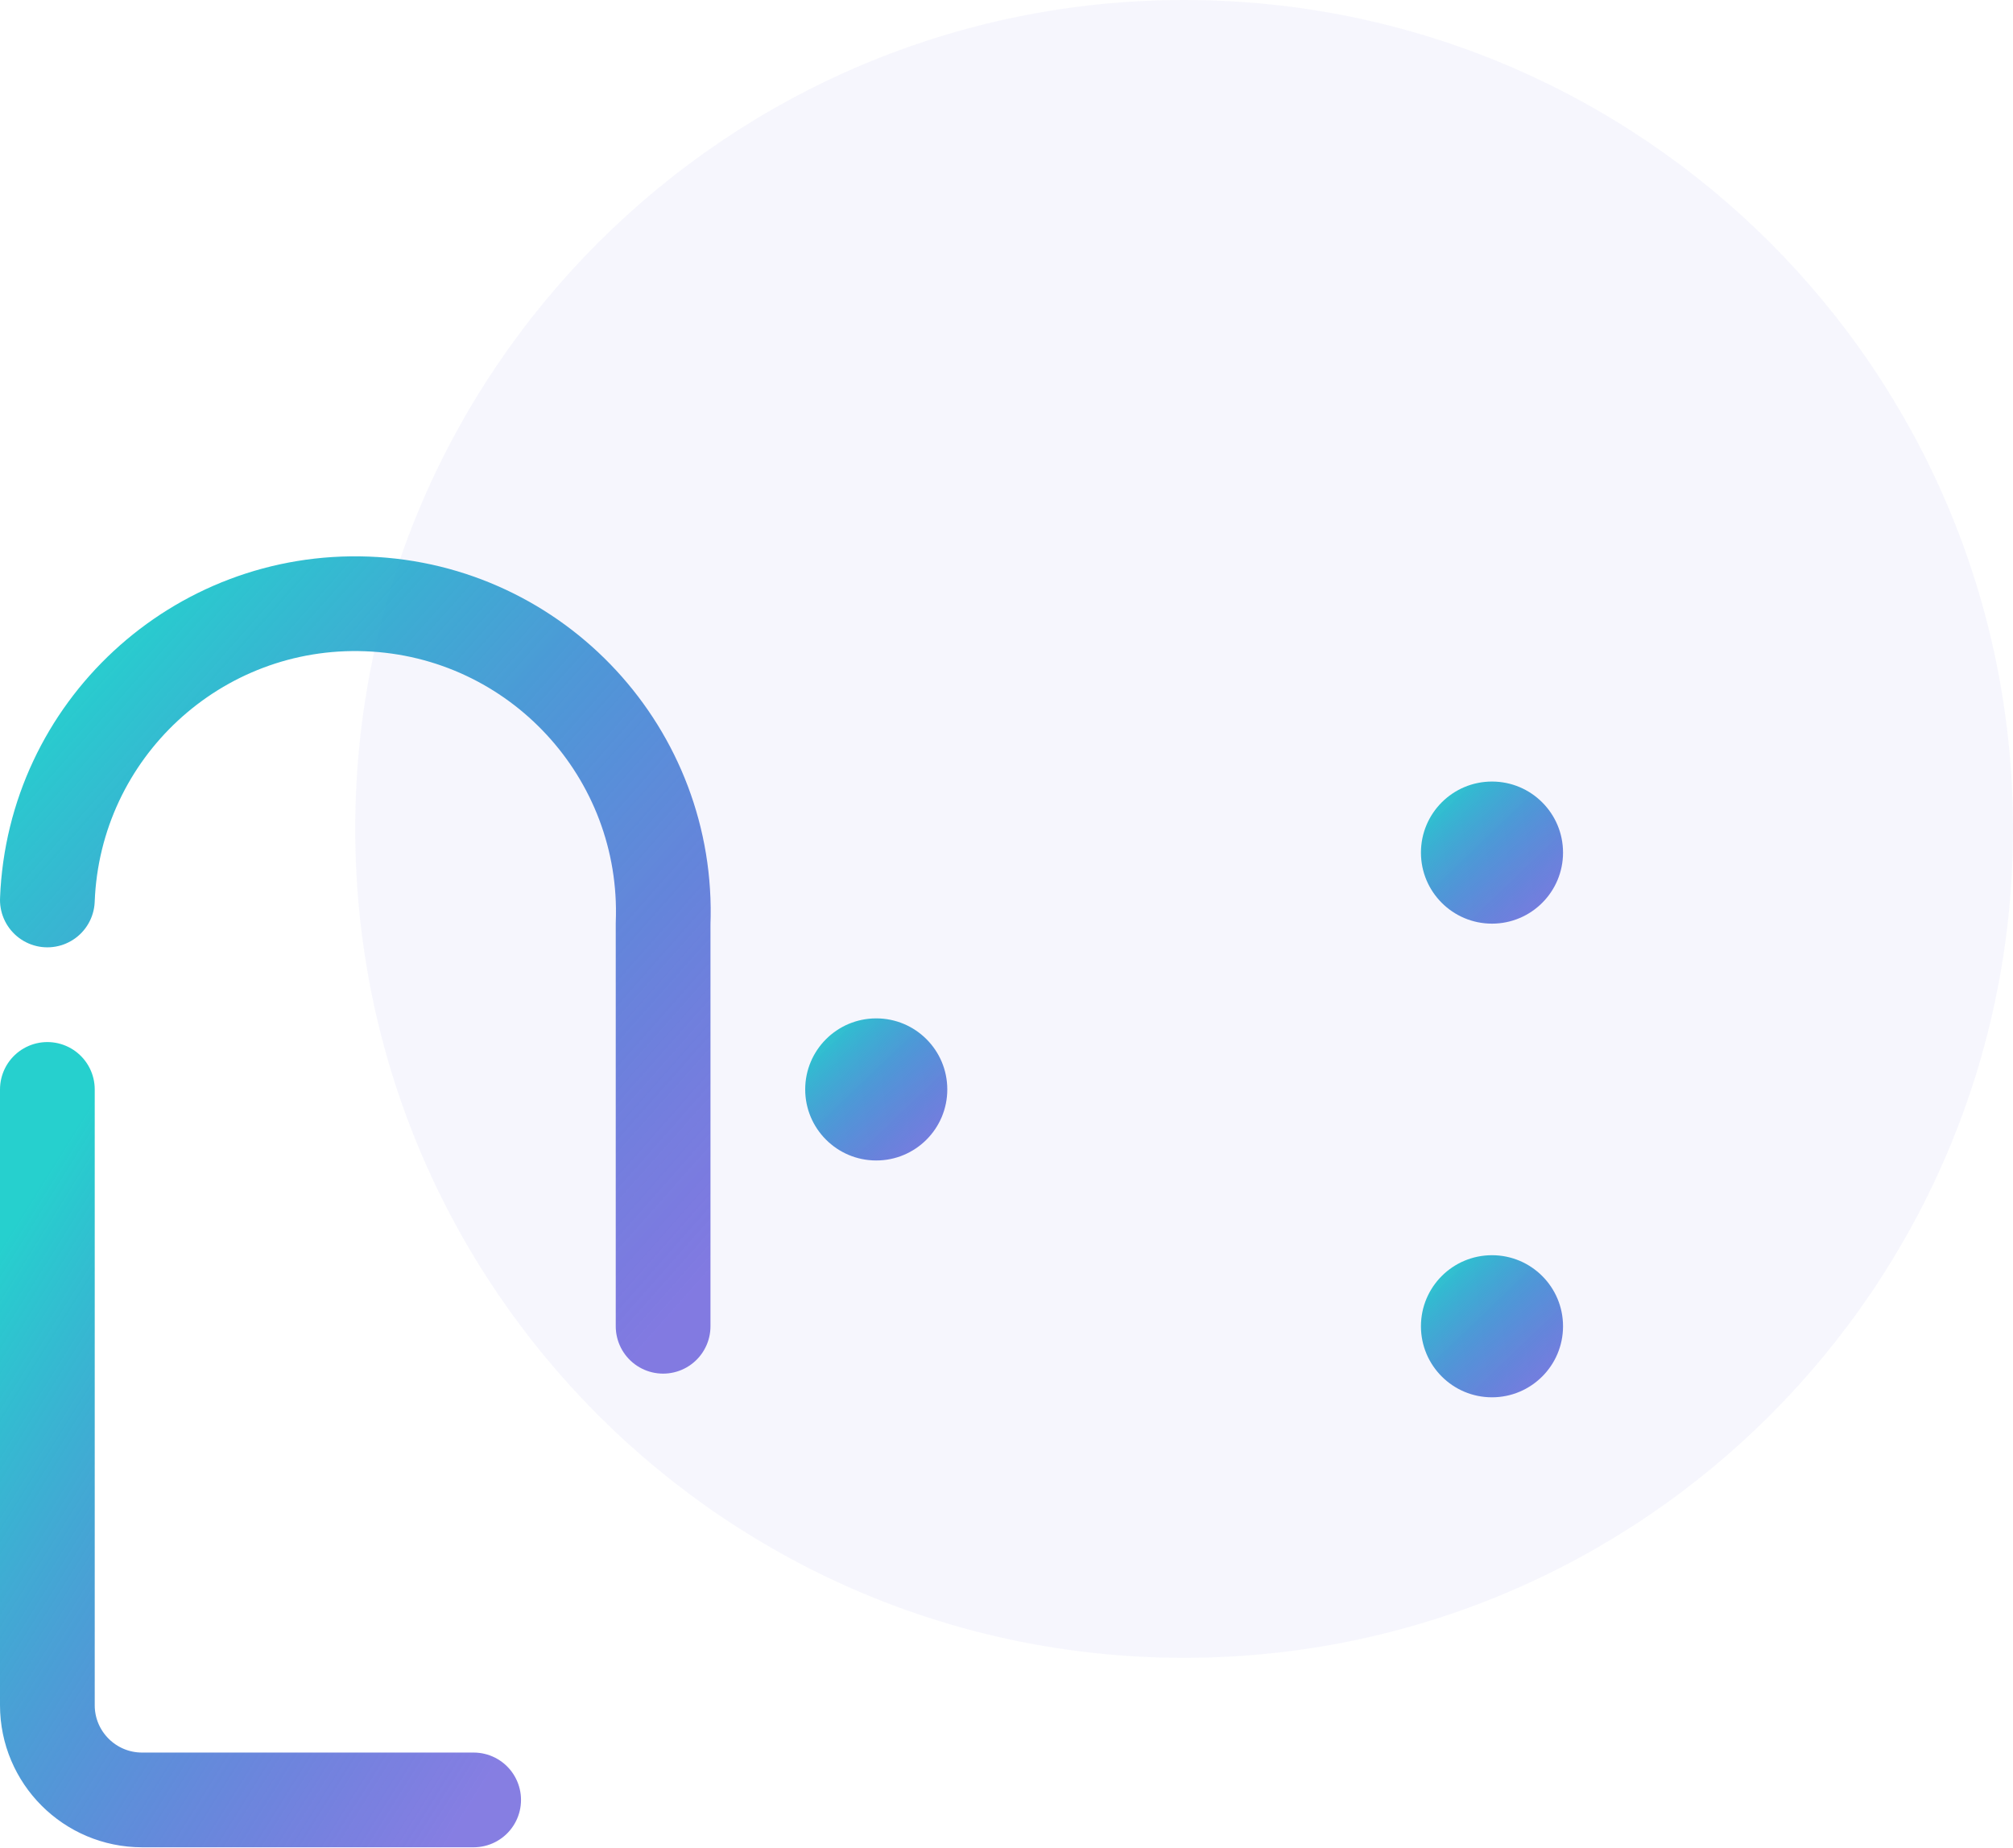
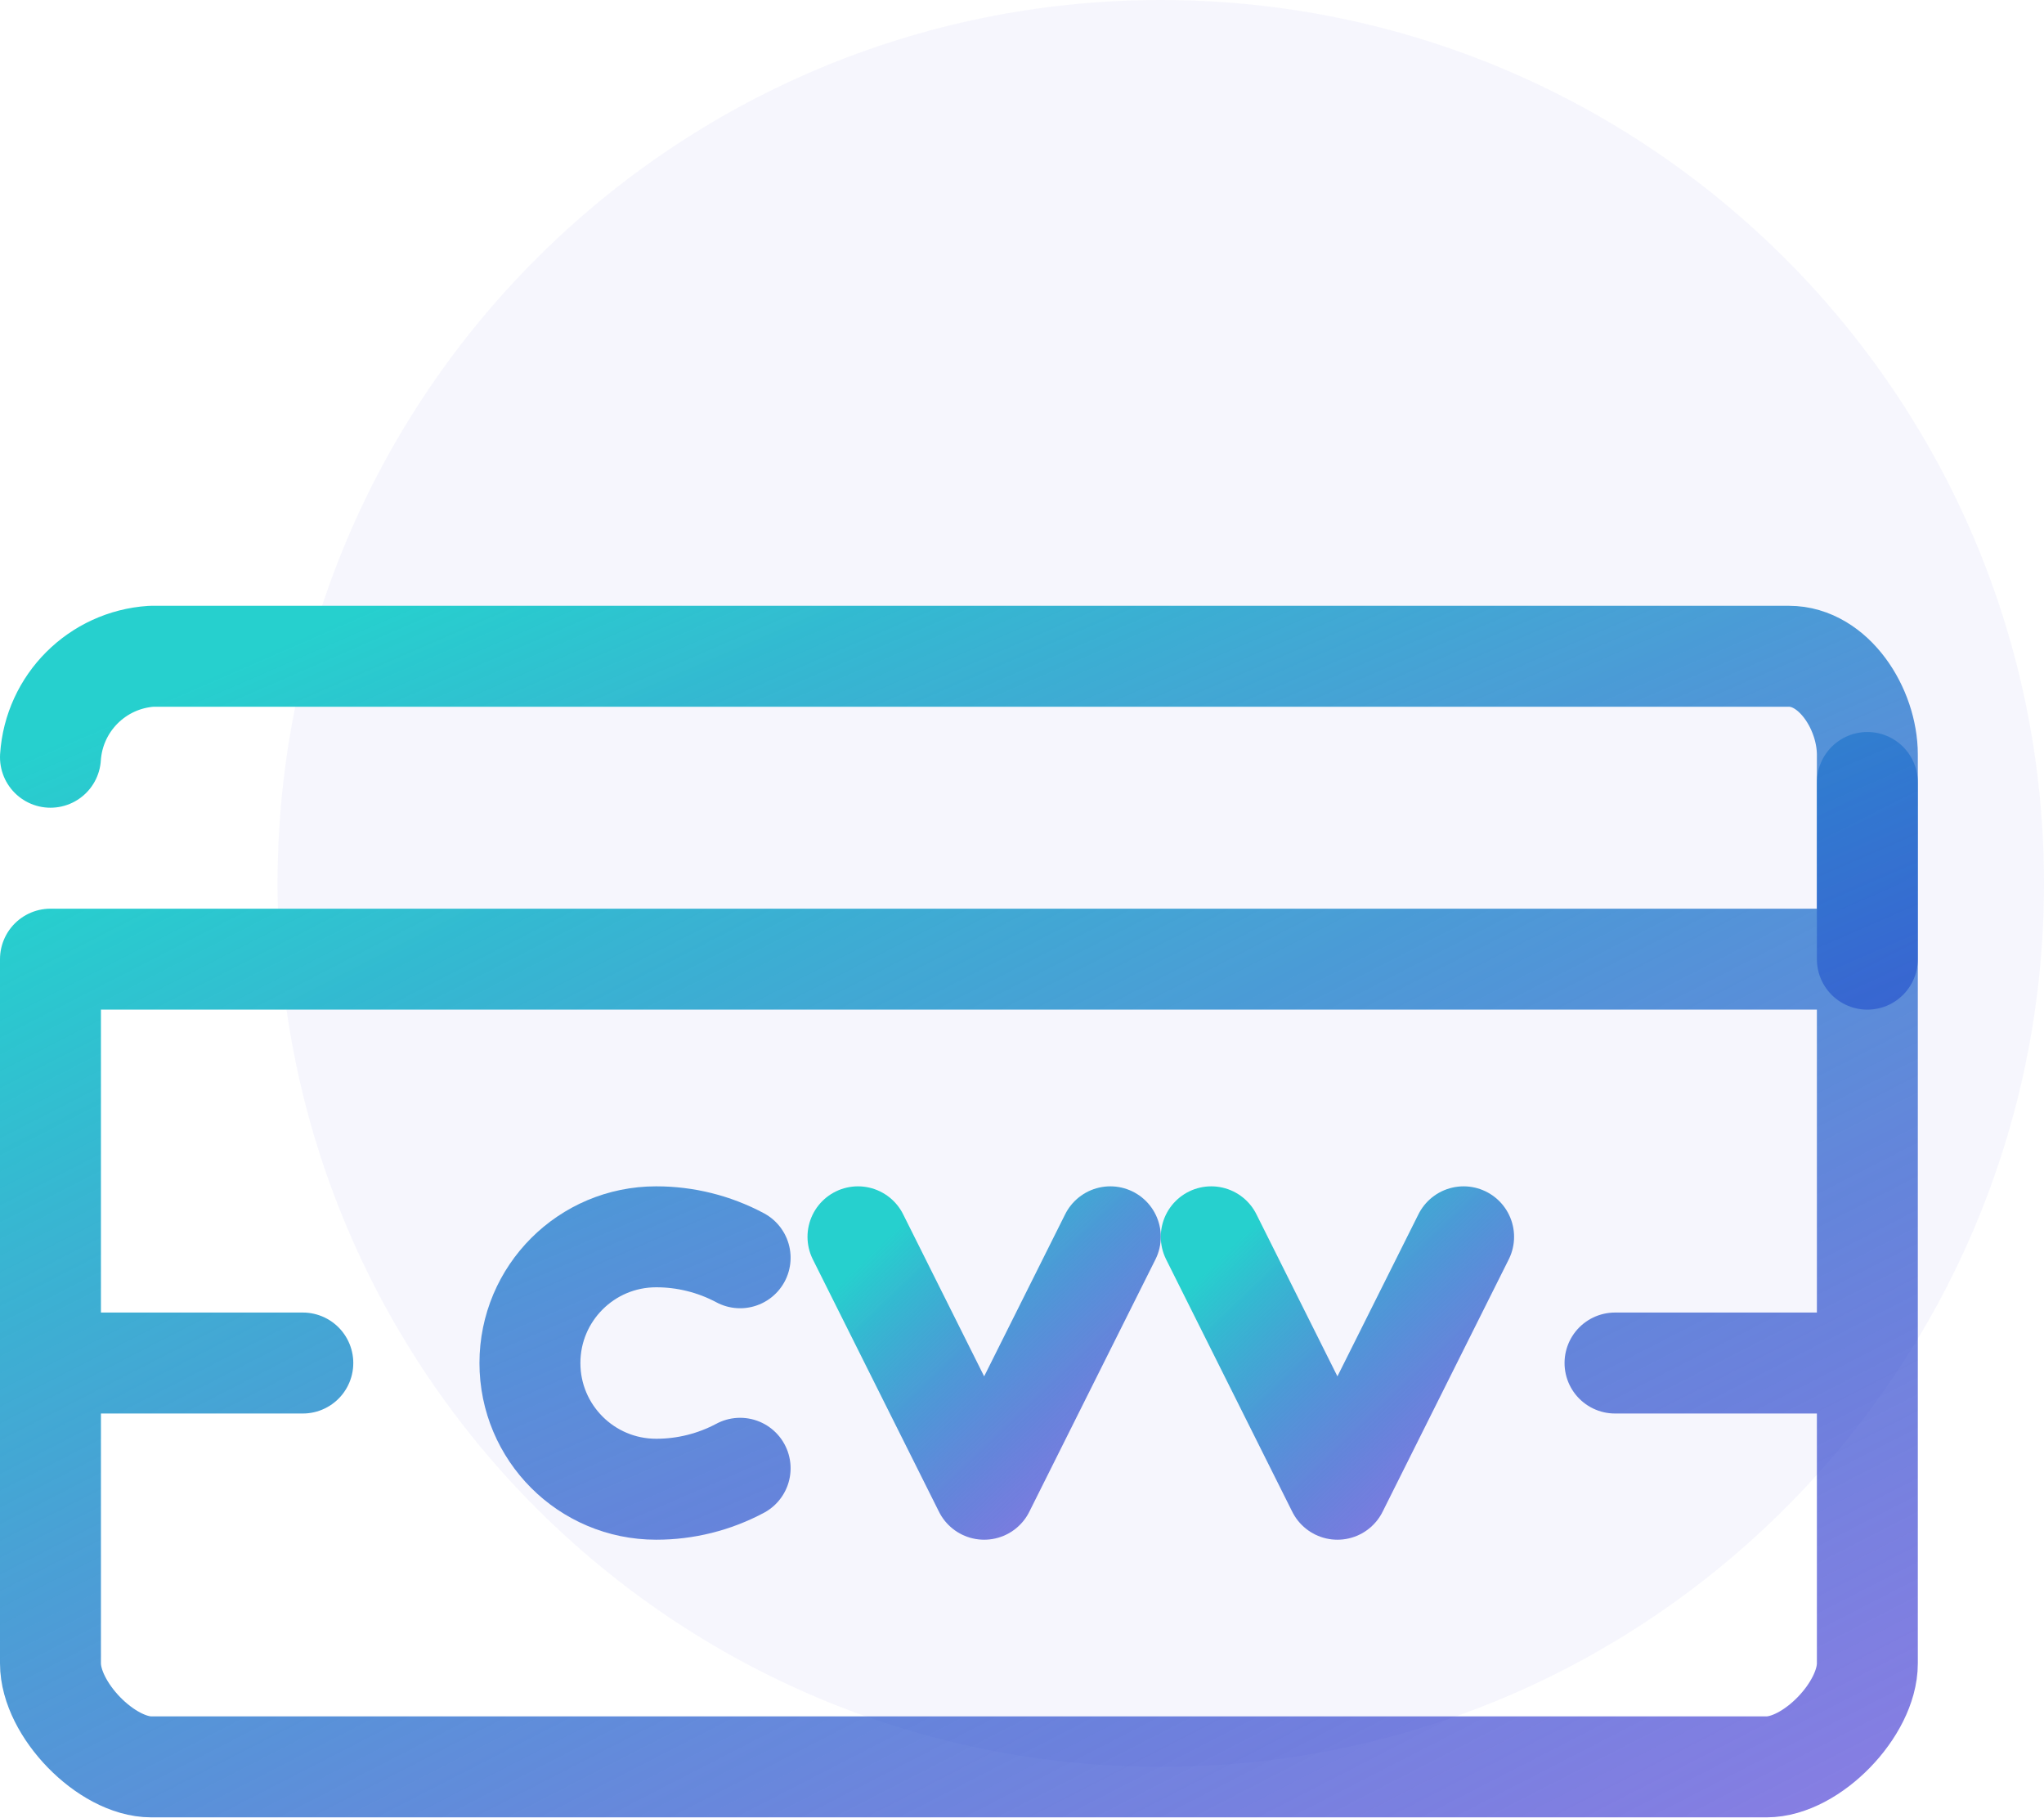
- <svg xmlns="http://www.w3.org/2000/svg" width="85px" height="78px" viewBox="0 0 85 78" version="1.1">
+ <svg xmlns="http://www.w3.org/2000/svg" width="81" height="72" viewBox="0 0 81 72">
  <defs>
-     <linearGradient x1="100%" y1="100%" x2="8.062%" y2="3.923%" id="linearGradient-1">
-       <stop stop-color="#2B1ECD" stop-opacity="0.573" offset="0%" />
-       <stop stop-color="#26D0CE" offset="100%" />
+     <linearGradient id="4-a" x1="100%" x2="8.062%" y1="100%" y2="3.923%">
+       <stop offset="0%" stop-color="#2B1ECD" stop-opacity=".573" />
+       <stop offset="100%" stop-color="#26D0CE" />
    </linearGradient>
  </defs>
-   <g id="Page-1" stroke="none" stroke-width="1" fill="none" fill-rule="evenodd">
-     <g id="colored_crypto-92" transform="translate(2, 0)">
-       <rect id="Rectangle-path" fill-opacity="0.04" fill="#2B1ECD" fill-rule="nonzero" x="13" y="0" width="70" height="70" rx="35" />
-       <path d="M18,76 L4,76 C1.791,76 0,74.209 0,72 L0,46" id="Shape" stroke="url(#linearGradient-1)" stroke-width="4" stroke-linecap="round" stroke-linejoin="round" />
-       <path d="M62,26 L32,26" id="Shape" stroke="url(#linearGradient-1)" stroke-width="4" stroke-linecap="round" stroke-linejoin="round" />
-       <circle id="Oval" fill="url(#linearGradient-1)" fill-rule="nonzero" cx="61" cy="36" r="3" />
-       <path d="M34,36 L52,36" id="Shape" stroke="url(#linearGradient-1)" stroke-width="4" stroke-linecap="round" stroke-linejoin="round" />
-       <circle id="Oval" fill="url(#linearGradient-1)" fill-rule="nonzero" cx="35" cy="46" r="3" />
-       <path d="M62,46 L44,46" id="Shape" stroke="url(#linearGradient-1)" stroke-width="4" stroke-linecap="round" stroke-linejoin="round" />
-       <circle id="Oval" fill="url(#linearGradient-1)" fill-rule="nonzero" cx="61" cy="56" r="3" />
-       <path d="M34,56 L52,56" id="Shape" stroke="url(#linearGradient-1)" stroke-width="4" stroke-linecap="round" stroke-linejoin="round" />
-       <path d="M13,66 L13,56" id="Shape" stroke="url(#linearGradient-1)" stroke-width="4" stroke-linecap="round" stroke-linejoin="round" />
-       <path d="M62,76 L26,76" id="Shape" stroke="url(#linearGradient-1)" stroke-width="4" stroke-linecap="round" stroke-linejoin="round" />
-       <path d="M26,46 L0,46" id="Shape" stroke="url(#linearGradient-1)" stroke-width="4" stroke-linecap="round" stroke-linejoin="round" />
-       <path d="M26,66 L62,66" id="Shape" stroke="url(#linearGradient-1)" stroke-width="4" stroke-linecap="round" stroke-linejoin="round" />
-       <path d="M0,38 C0.276,30.82 6.32,25.224 13.5,25.5 C20.68,25.776 26.276,31.82 26,39 L26,56" id="Shape" stroke="url(#linearGradient-1)" stroke-width="4" stroke-linecap="round" stroke-linejoin="round" />
+   <g fill="none" fill-rule="evenodd" transform="translate(2)">
+     <circle cx="35" cy="35" r="35" fill="#2B1ECD" fill-opacity=".04" fill-rule="nonzero" transform="translate(9)" />
+     <g stroke="url(#4-a)" stroke-linecap="round" stroke-linejoin="round" stroke-width="4" transform="translate(0 26)">
+       <path d="M10 28L0 28M72 28L62 28M72 5L72 39.9C72 41.72 69.79 44 68 44L4 44C2.21 44 0 41.72 0 39.9L0 12M72 12L0 12" />
+       <path d="M0 4C.141 1.852 1.852.141 4 0L68.89 0C70.67 0 72 2.08 72 3.9L72 12M27.33 32.17C26.305 32.717 25.161 33.002 24 33 21.239 33 19 30.761 19 28 19 25.239 21.239 23 24 23 25.161 22.998 26.305 23.283 27.33 23.83" />
+       <polyline points="32 23 37 33 42 23" />
+       <polyline points="46 23 51 33 56 23" />
    </g>
  </g>
</svg>
